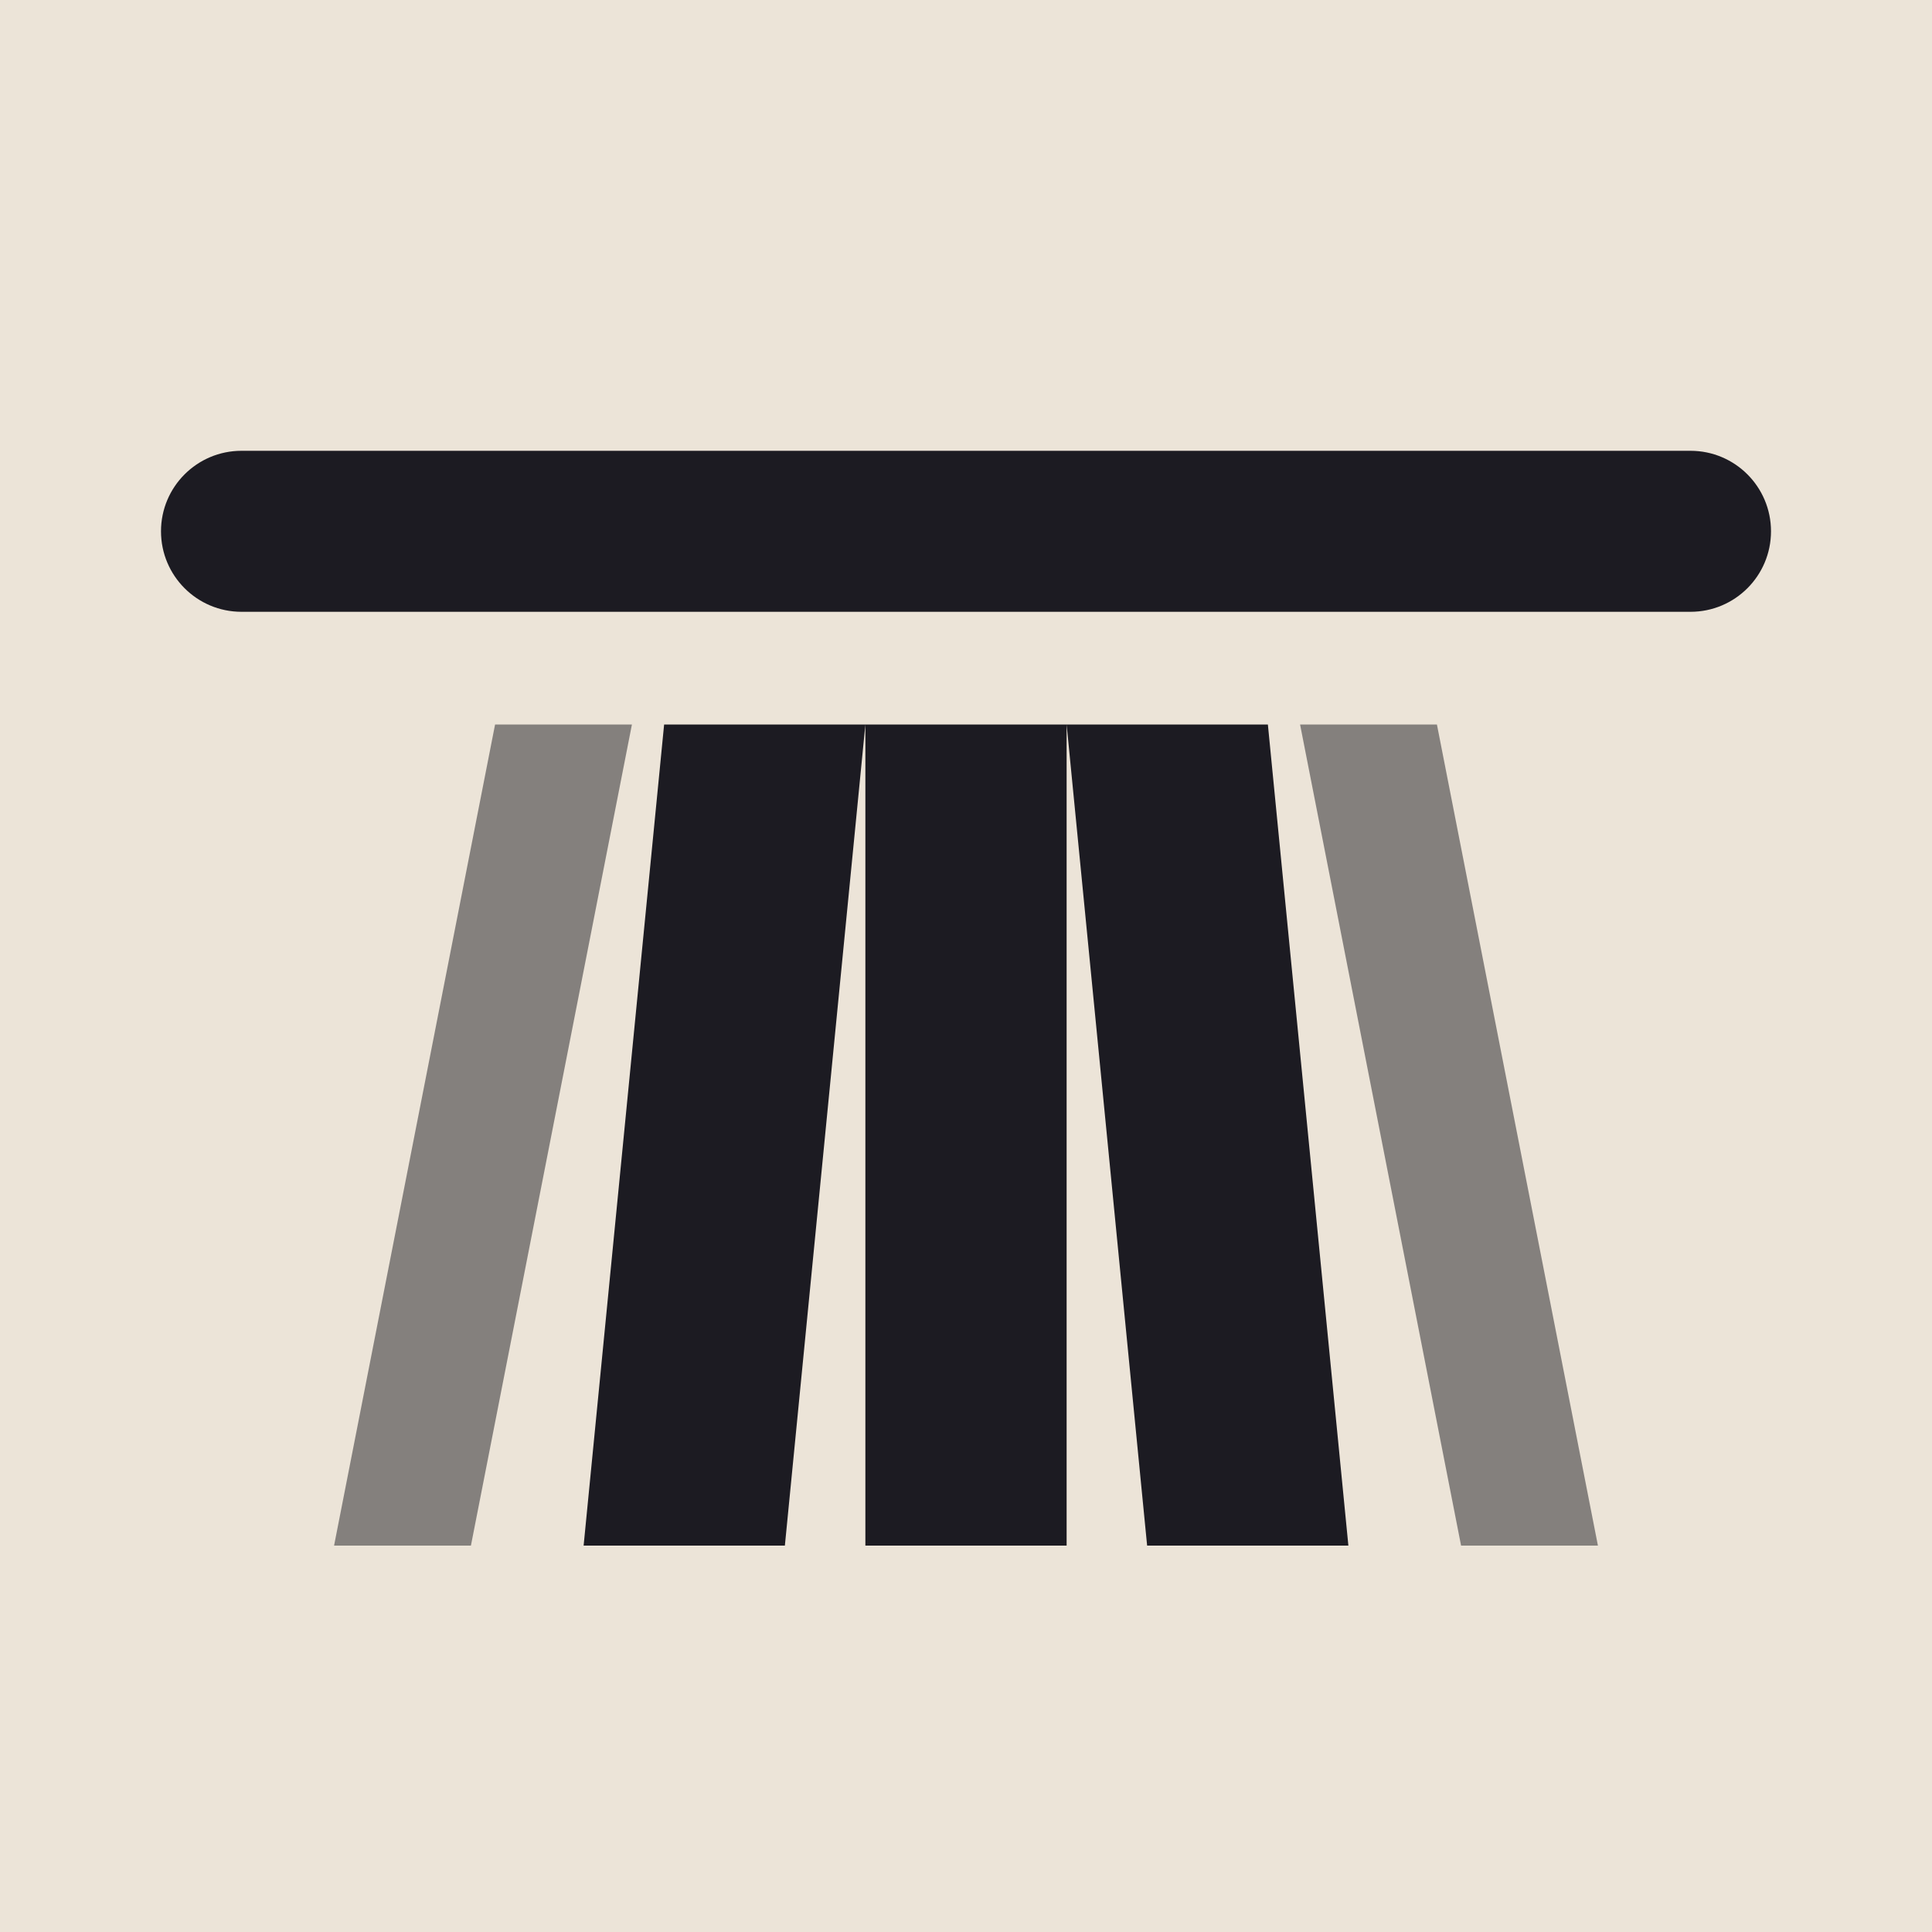
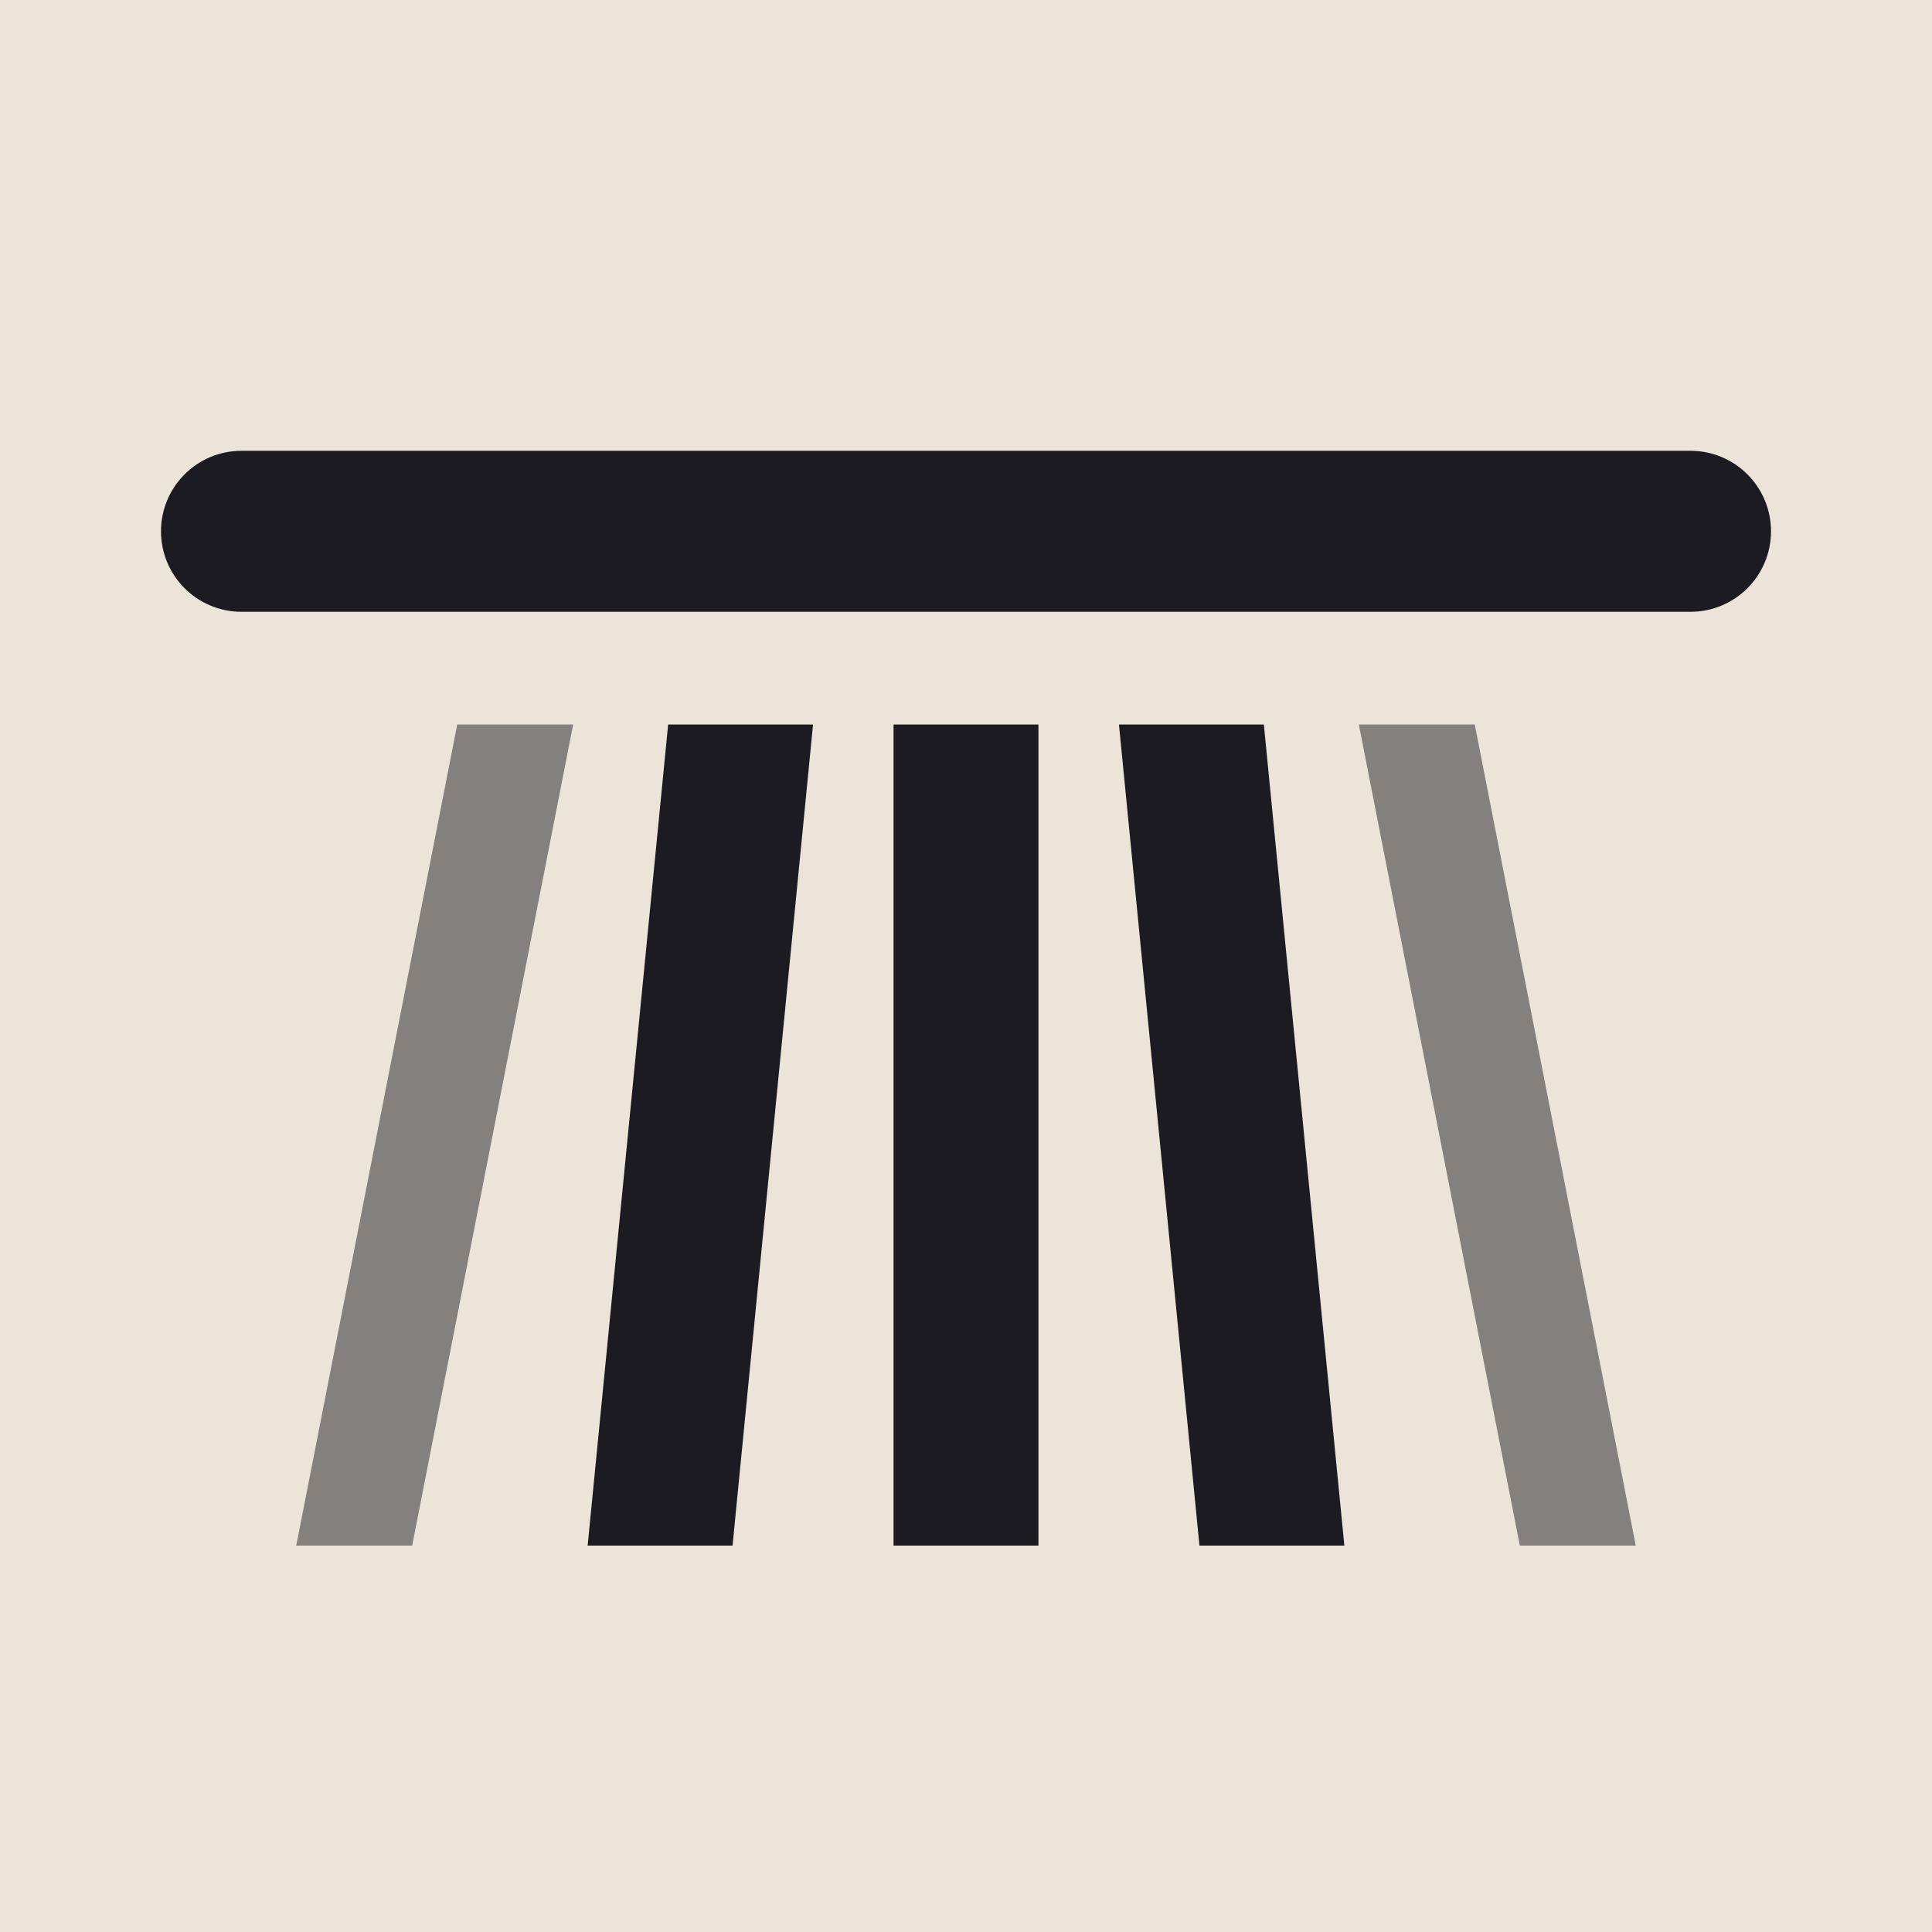
<svg xmlns="http://www.w3.org/2000/svg" viewBox="0 0 24 24" width="96" height="96">
  <rect width="24" height="24" fill="#ece4d8" />
-   <path d="M3 7.6L21 7.6A1 1 0 0 0 21 5.6L3 5.6A1 1 0 0 0 3 7.6ZM8.25 9L10.75 9L9.75 19.2L7.25 19.2ZM10.75 9L13.25 9L13.25 19.2L10.75 19.2ZM13.25 9L15.75 9L16.75 19.2L14.25 19.2Z" fill="#1c1b22" />
-   <path d="M6.15 9L7.85 9L5.85 19.2L4.15 19.2ZM16.15 9L17.85 9L19.85 19.2L18.15 19.2Z" fill="#1c1b22" opacity="0.5" />
+   <path d="M3 7.6L21 7.6A1 1 0 0 0 21 5.6L3 5.6A1 1 0 0 0 3 7.6ZM8.3 9L10.1 9L9.1 19.2L7.3 19.2ZM11.1 9L12.9 9L12.9 19.2L11.1 19.2ZM13.9 9L15.7 9L16.7 19.2L14.9 19.2Z" fill="#1c1b22" />
+   <path d="M5.68 9L7.12 9L5.12 19.2L3.68 19.2ZM16.88 9L18.32 9L20.32 19.2L18.88 19.2Z" fill="#1c1b22" opacity="0.5" />
</svg>
